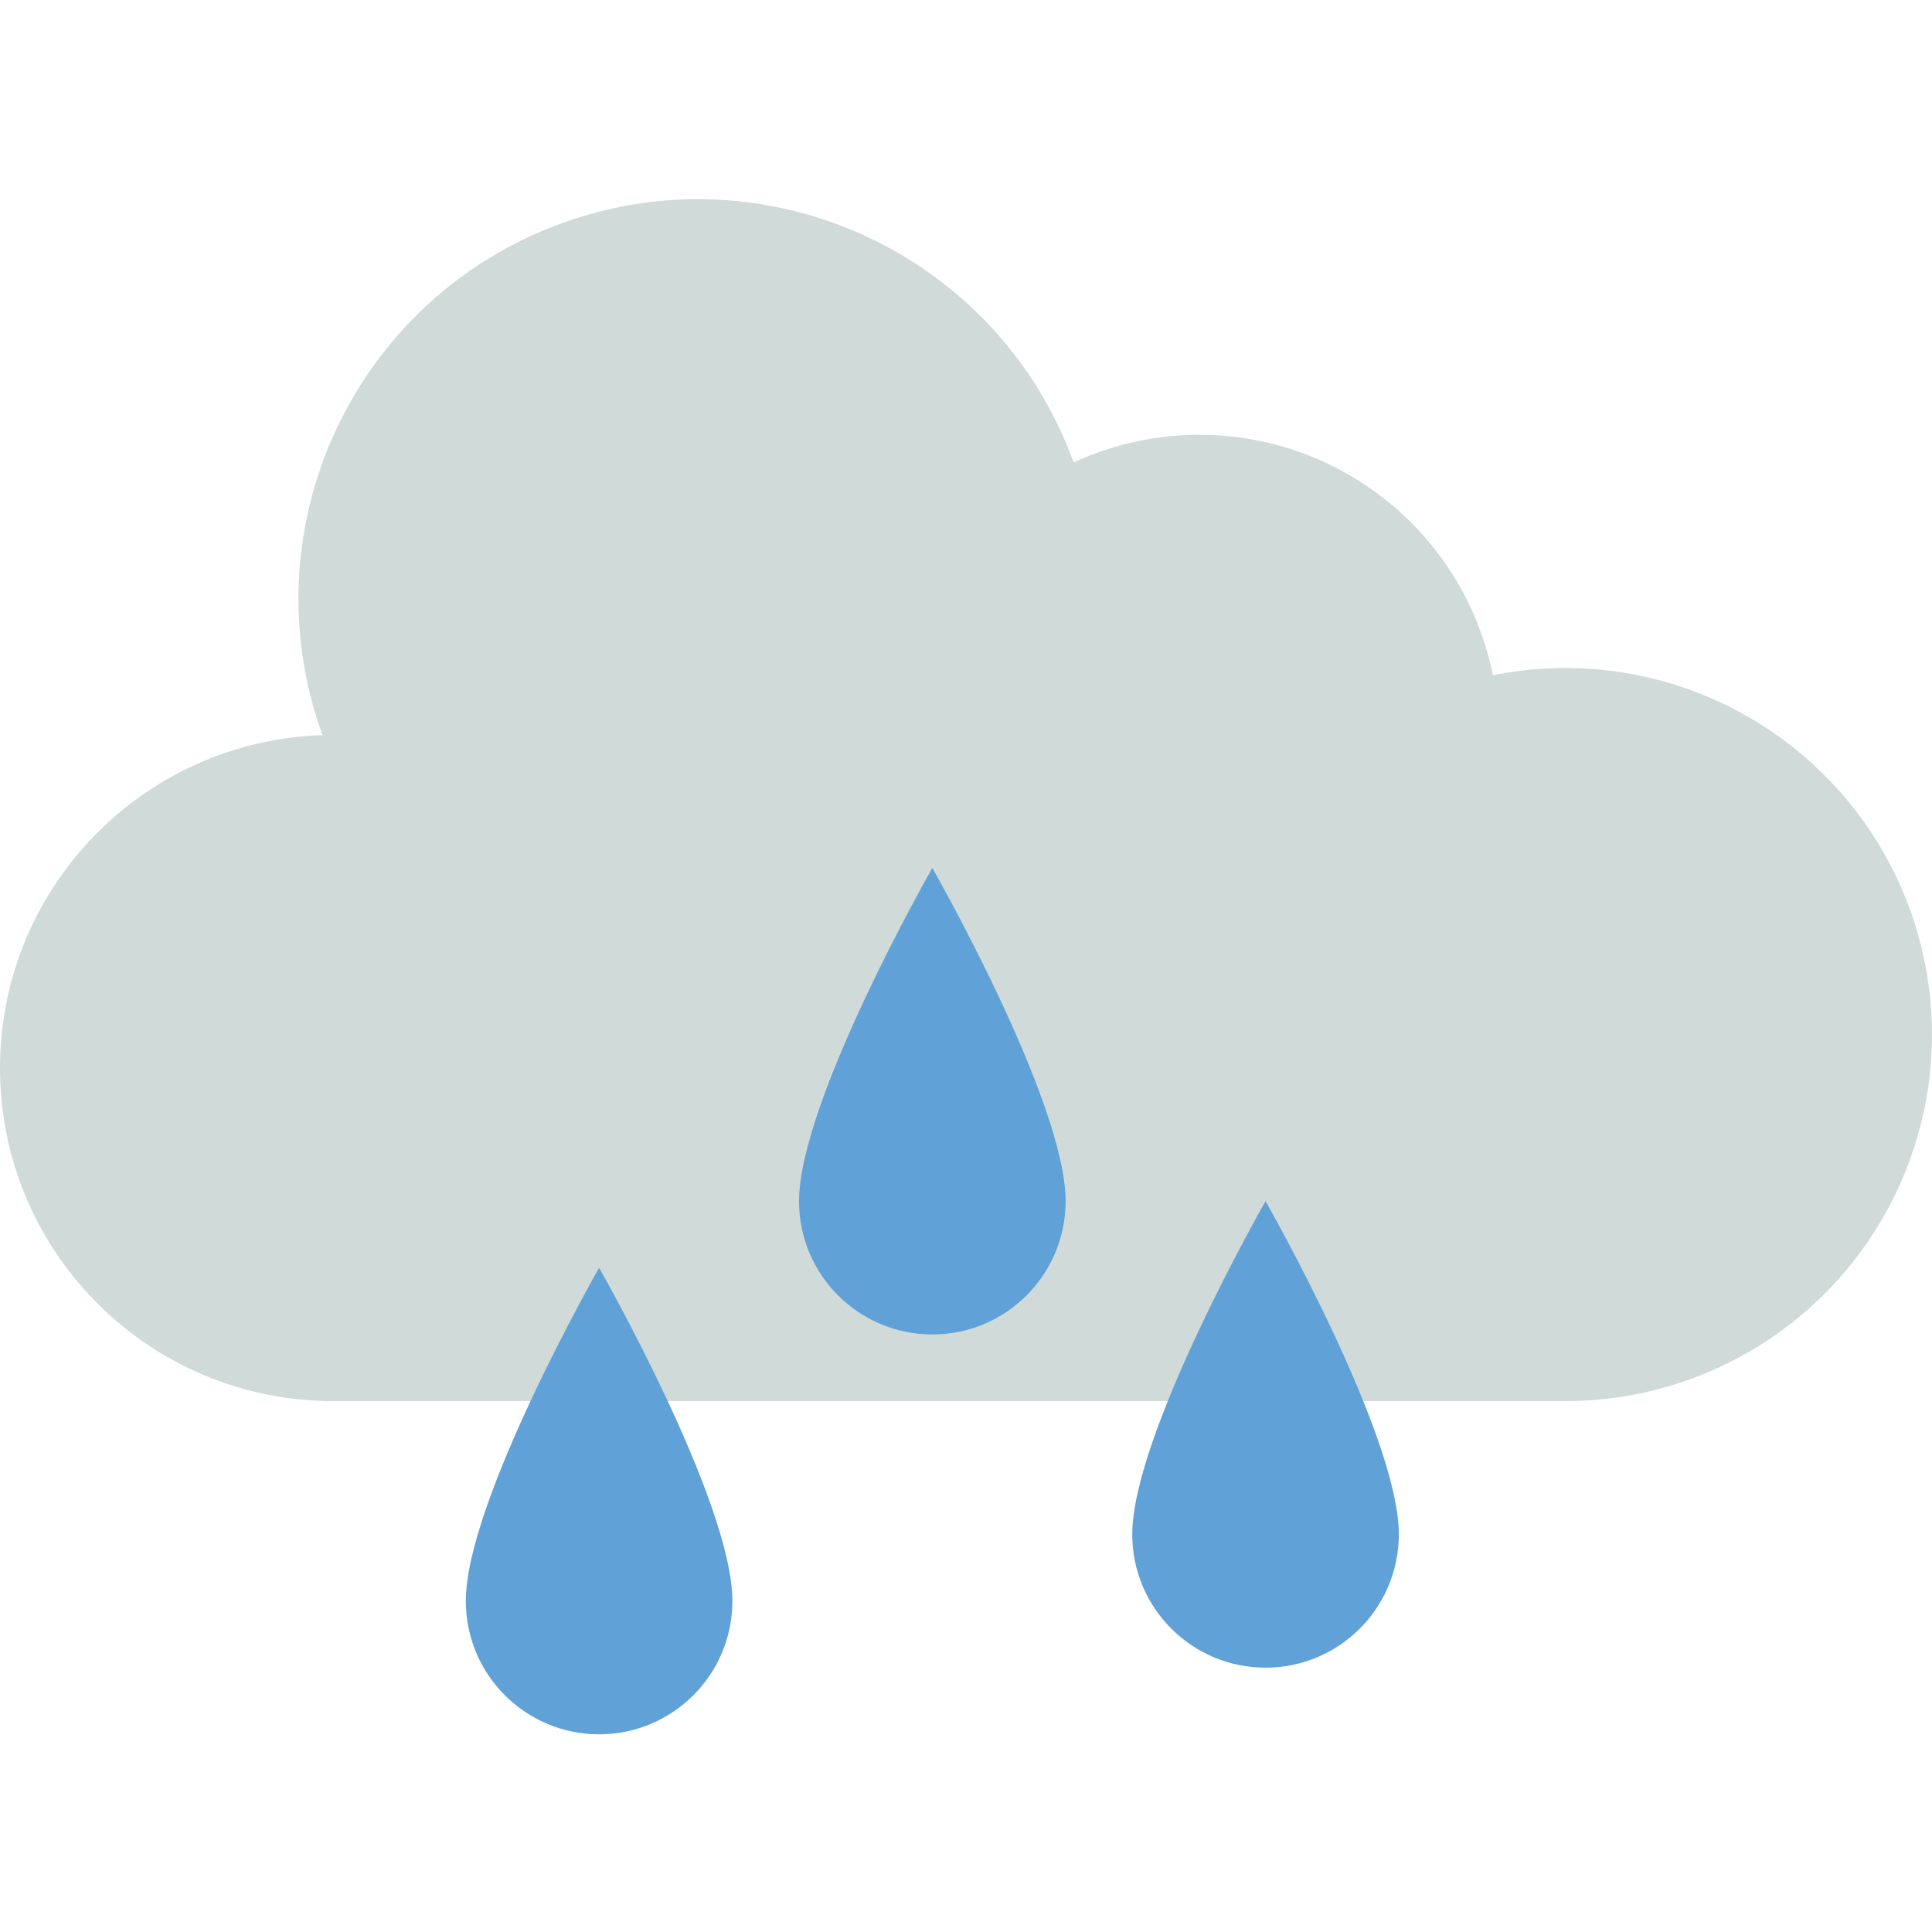
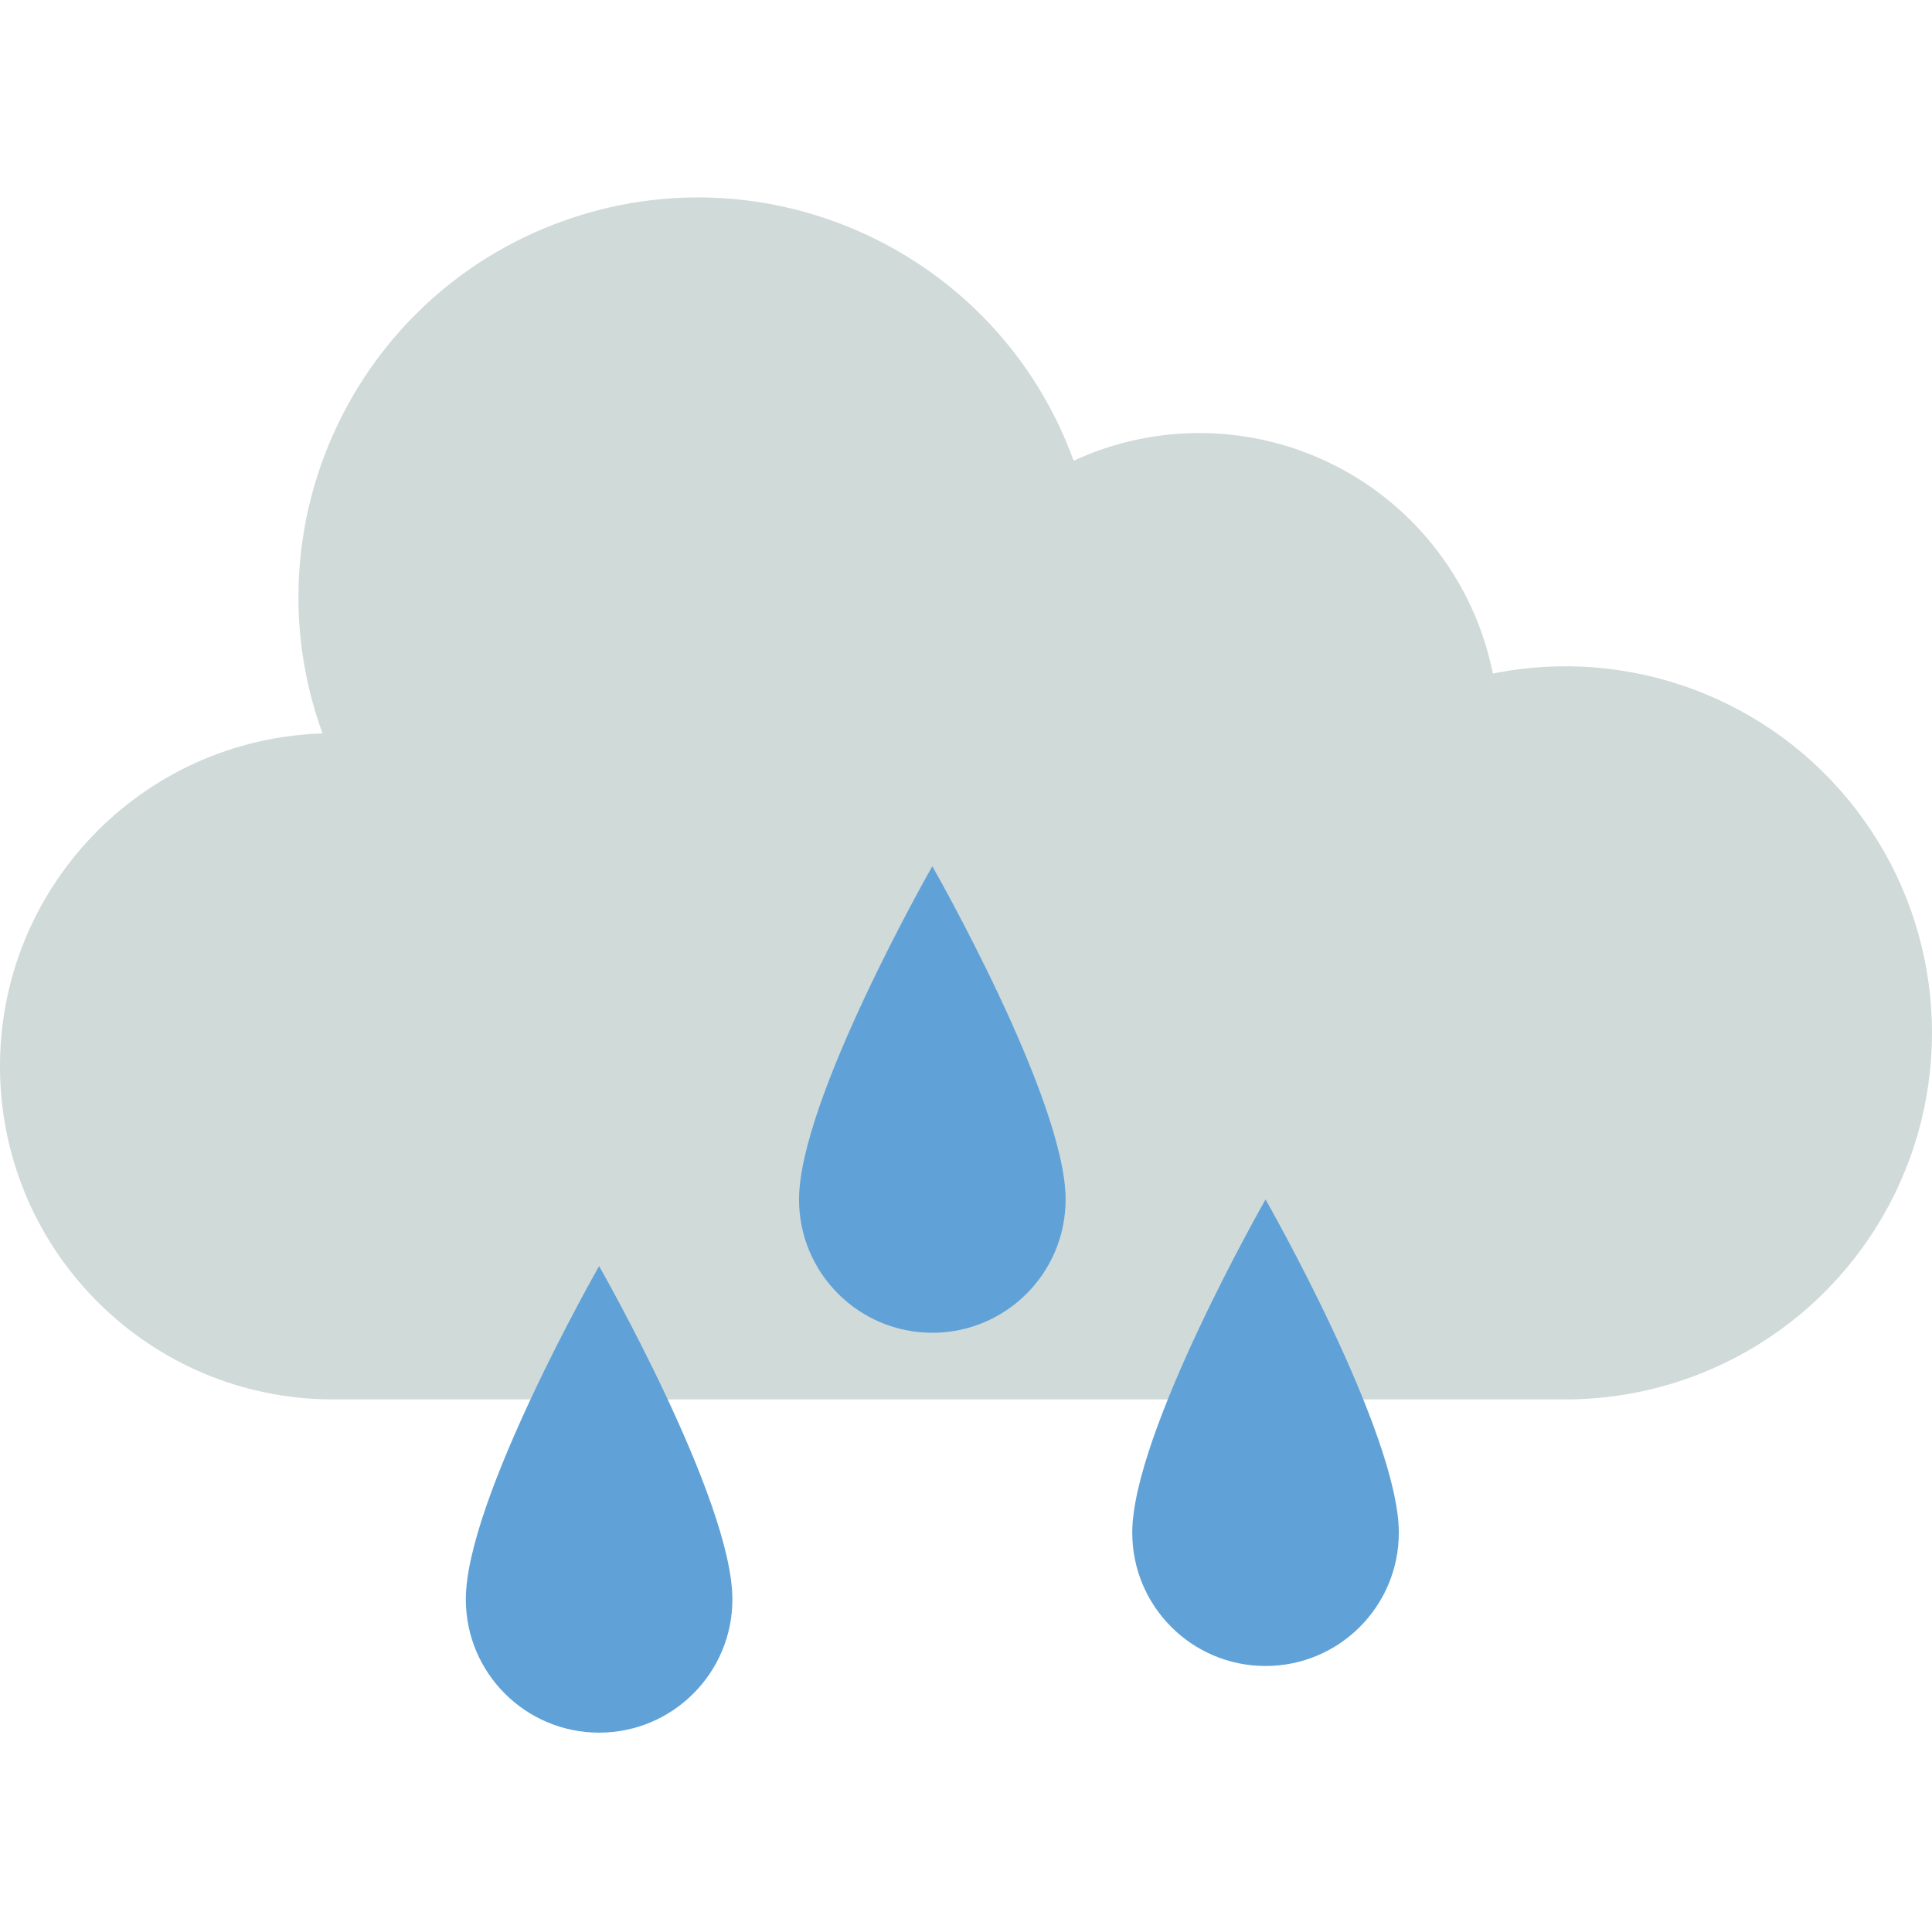
- <svg xmlns="http://www.w3.org/2000/svg" height="463pt" viewBox="0 -47 463.843 463" width="463pt">
+ <svg xmlns="http://www.w3.org/2000/svg" viewBox="0 -47 463.843 463">
  <path d="m367.836 288.961h8c33.539.004 64.164-19.059 78.969-49.156 14.805-30.094 11.215-65.988-9.254-92.555-20.473-26.57-54.266-39.191-87.141-32.547-4.324-21.582-18.305-39.992-37.934-49.957-19.625-9.965-42.738-10.383-62.715-1.137-18.078-49.797-73.102-75.508-122.898-57.43-49.797 18.082-75.508 73.105-57.43 122.902-43.621 1.375-78.078 37.48-77.426 81.117.656 43.641 36.184 78.691 79.828 78.762" fill="#d0dad9" />
  <g fill="#60a2d7">
    <path d="m335.836 320.961c0 17.672-14.328 32-32 32-17.676 0-32-14.328-32-32 0-24 32-80 32-80s32 56 32 80zm0 0" />
    <path d="m255.836 240.961c0 17.672-14.328 32-32 32-17.676 0-32-14.328-32-32 0-24 32-80 32-80s32 56 32 80zm0 0" />
    <path d="m175.836 336.961c0 17.672-14.328 32-32 32-17.676 0-32-14.328-32-32 0-24 32-80 32-80s32 56 32 80zm0 0" />
  </g>
</svg>
